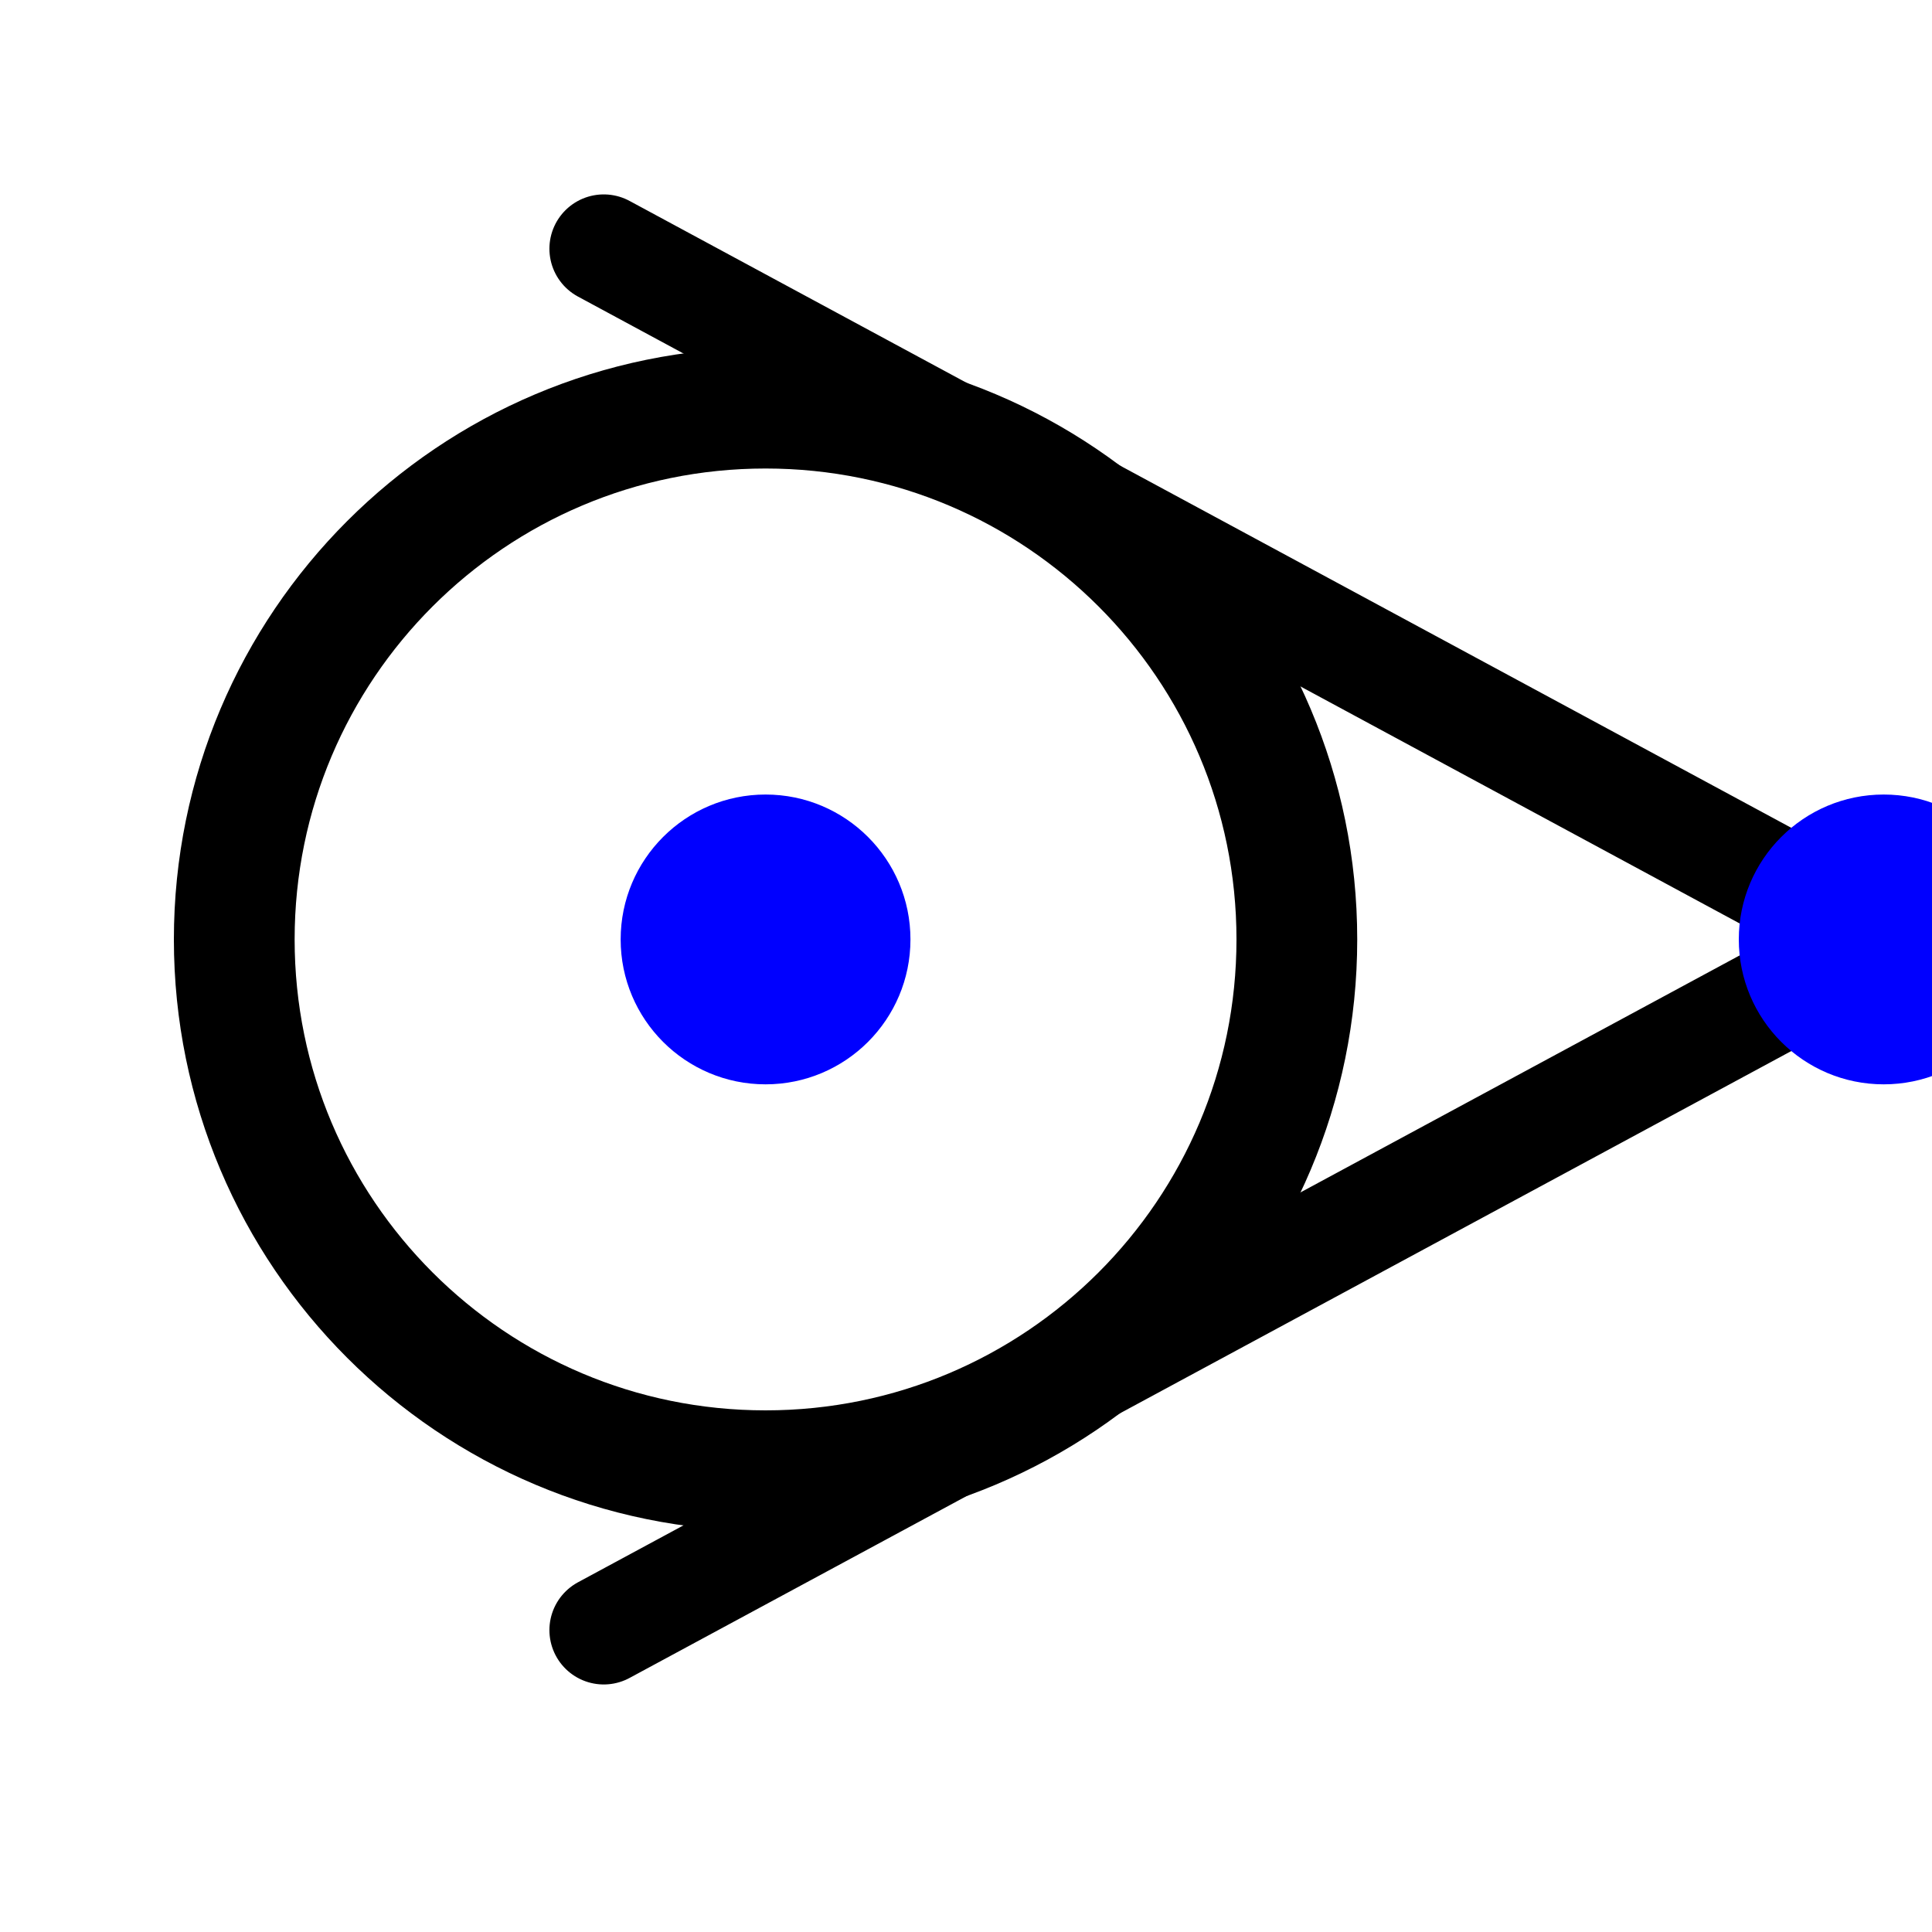
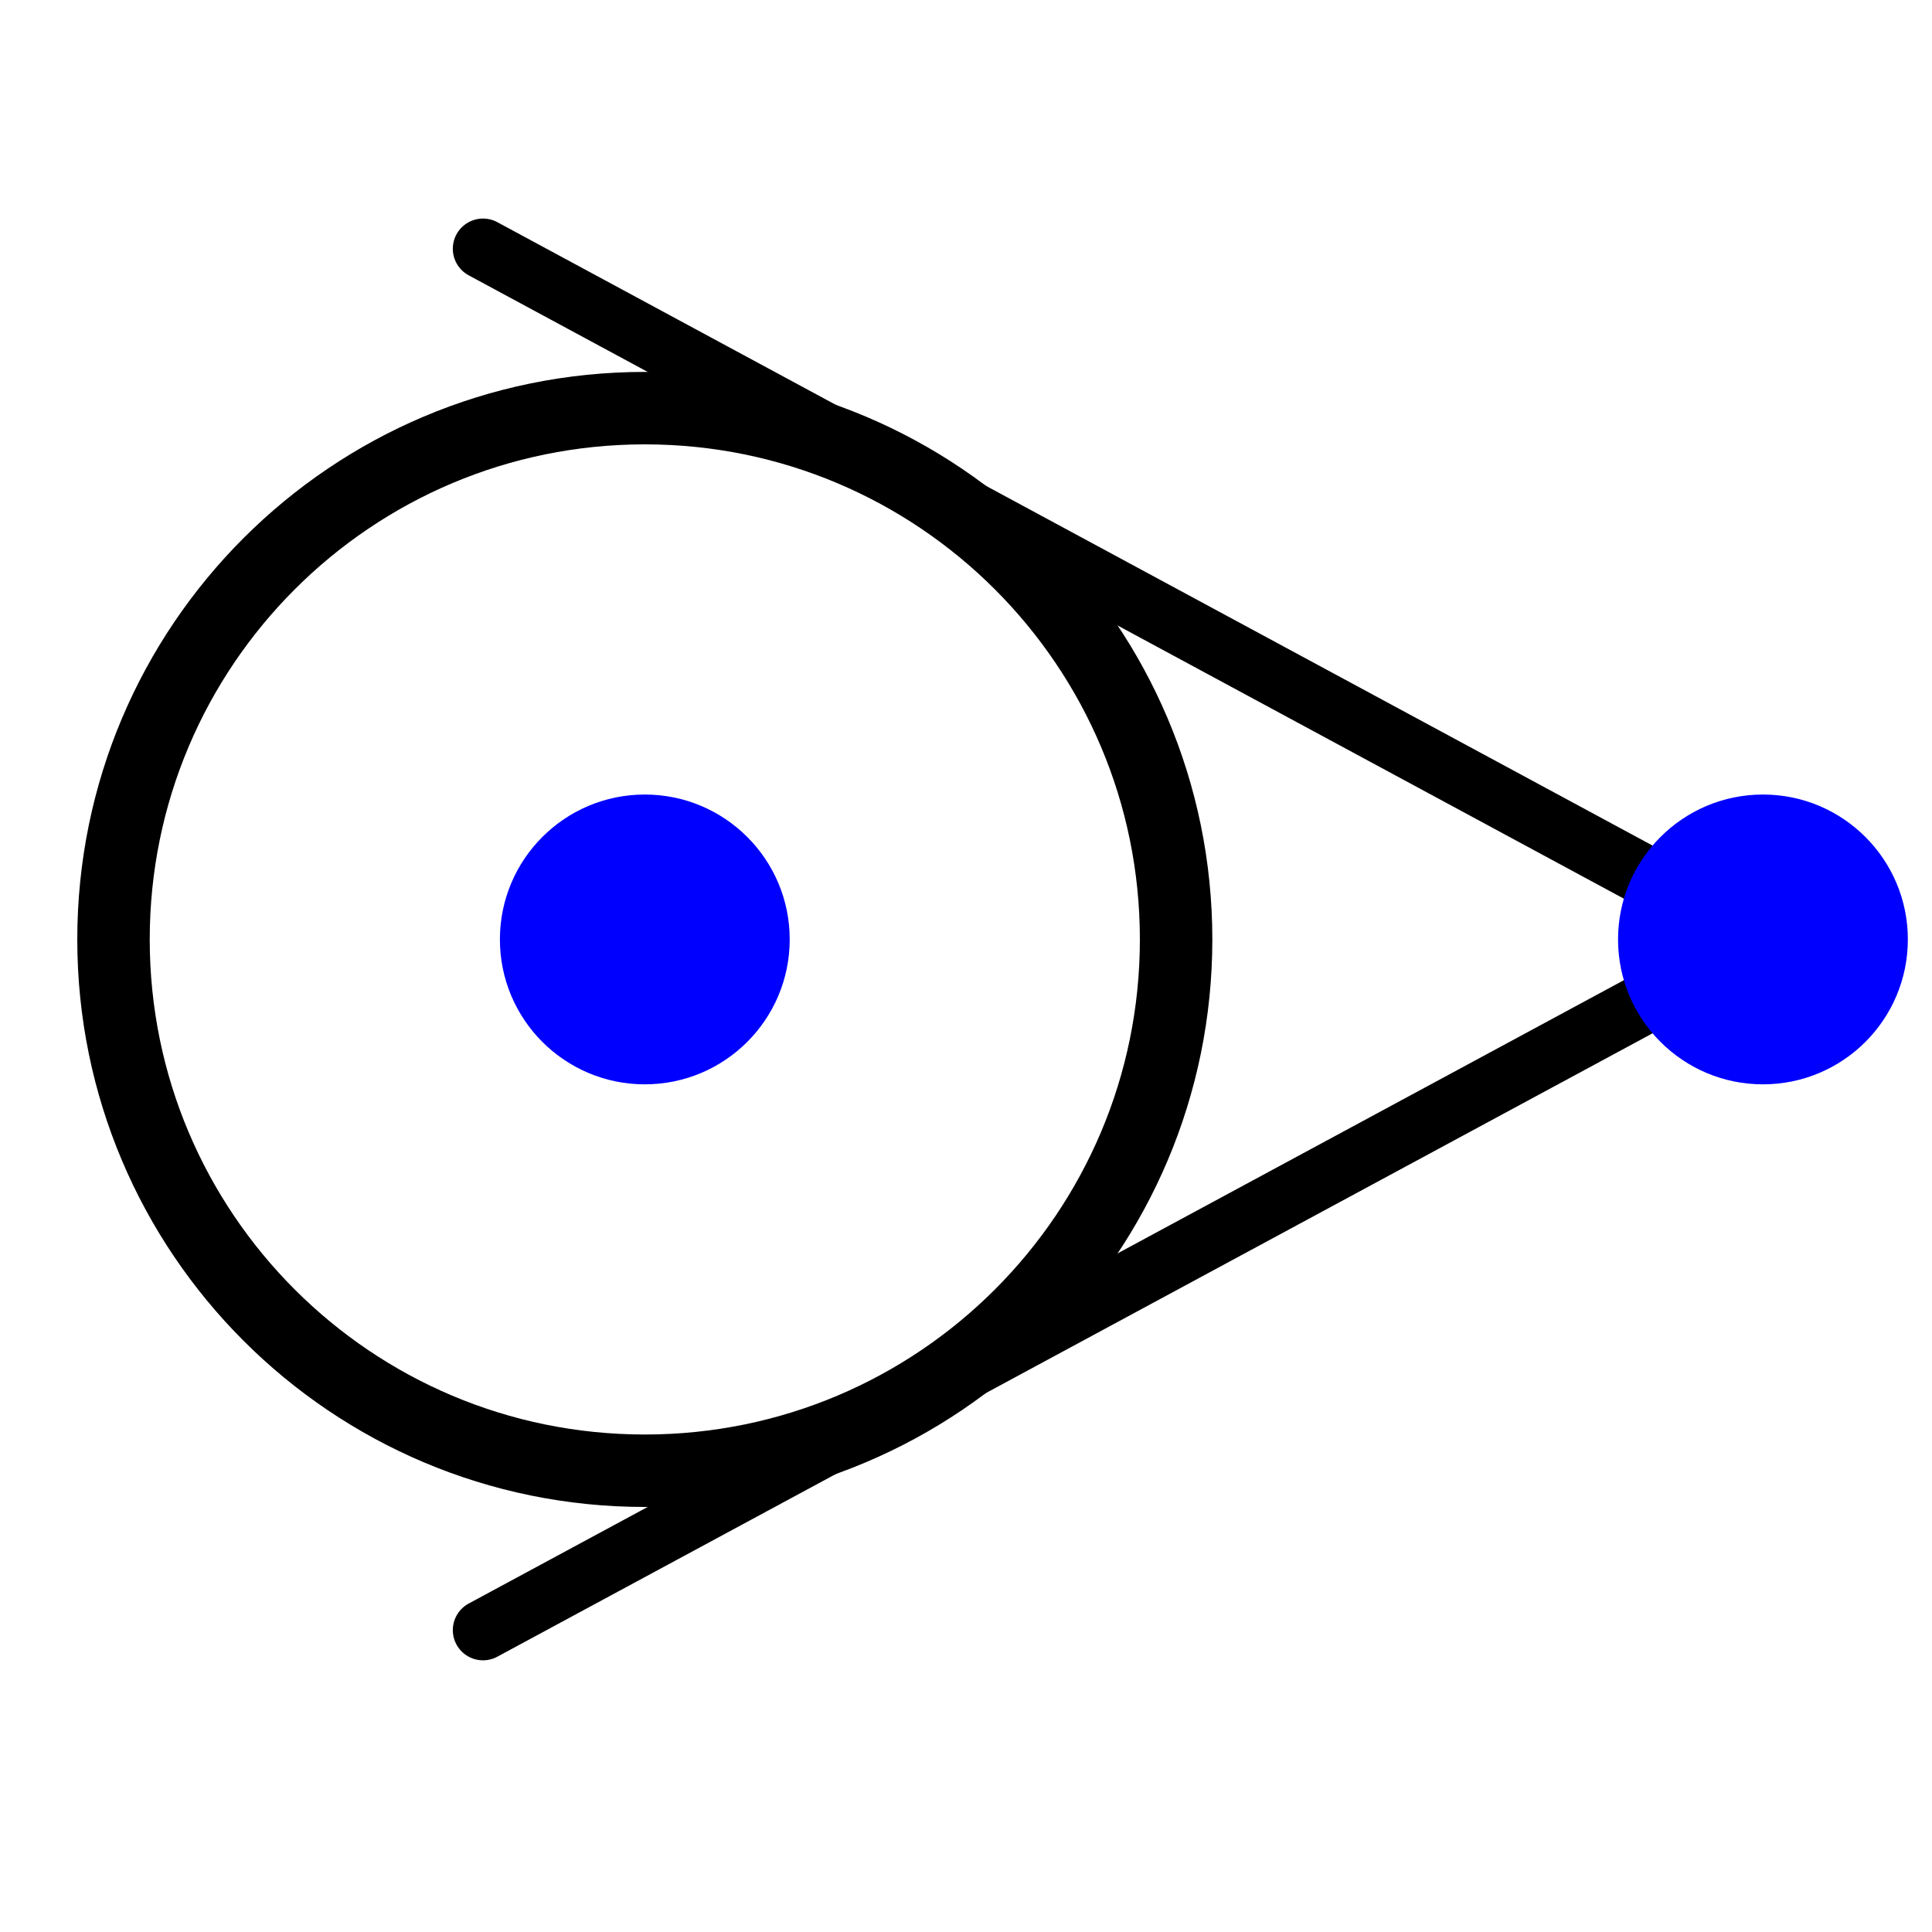
- <svg xmlns="http://www.w3.org/2000/svg" viewBox="250 665 800 800">
-   <circle cx="567" cy="1054" r="220" fill="none" stroke="black" stroke-width="50" />
-   <line x1="1030" y1="1054" x2="500" y2="768" stroke="black" stroke-width="45" stroke-linecap="round" />
-   <line x1="1030" y1="1054" x2="500" y2="1340" stroke="black" stroke-width="45" stroke-linecap="round" />
+ <svg xmlns="http://www.w3.org/2000/svg" viewBox="300 665 800 800">
+   <circle cx="567" cy="1054" r="220" fill="none" stroke="black" stroke-width="30" />
+   <line x1="1030" y1="1054" x2="500" y2="768" stroke="black" stroke-width="25" stroke-linecap="round" />
+   <line x1="1030" y1="1054" x2="500" y2="1340" stroke="black" stroke-width="25" stroke-linecap="round" />
  <circle cx="567" cy="1054" r="60" fill="blue" />
  <circle cx="1030" cy="1054" r="60" fill="blue" />
</svg>
